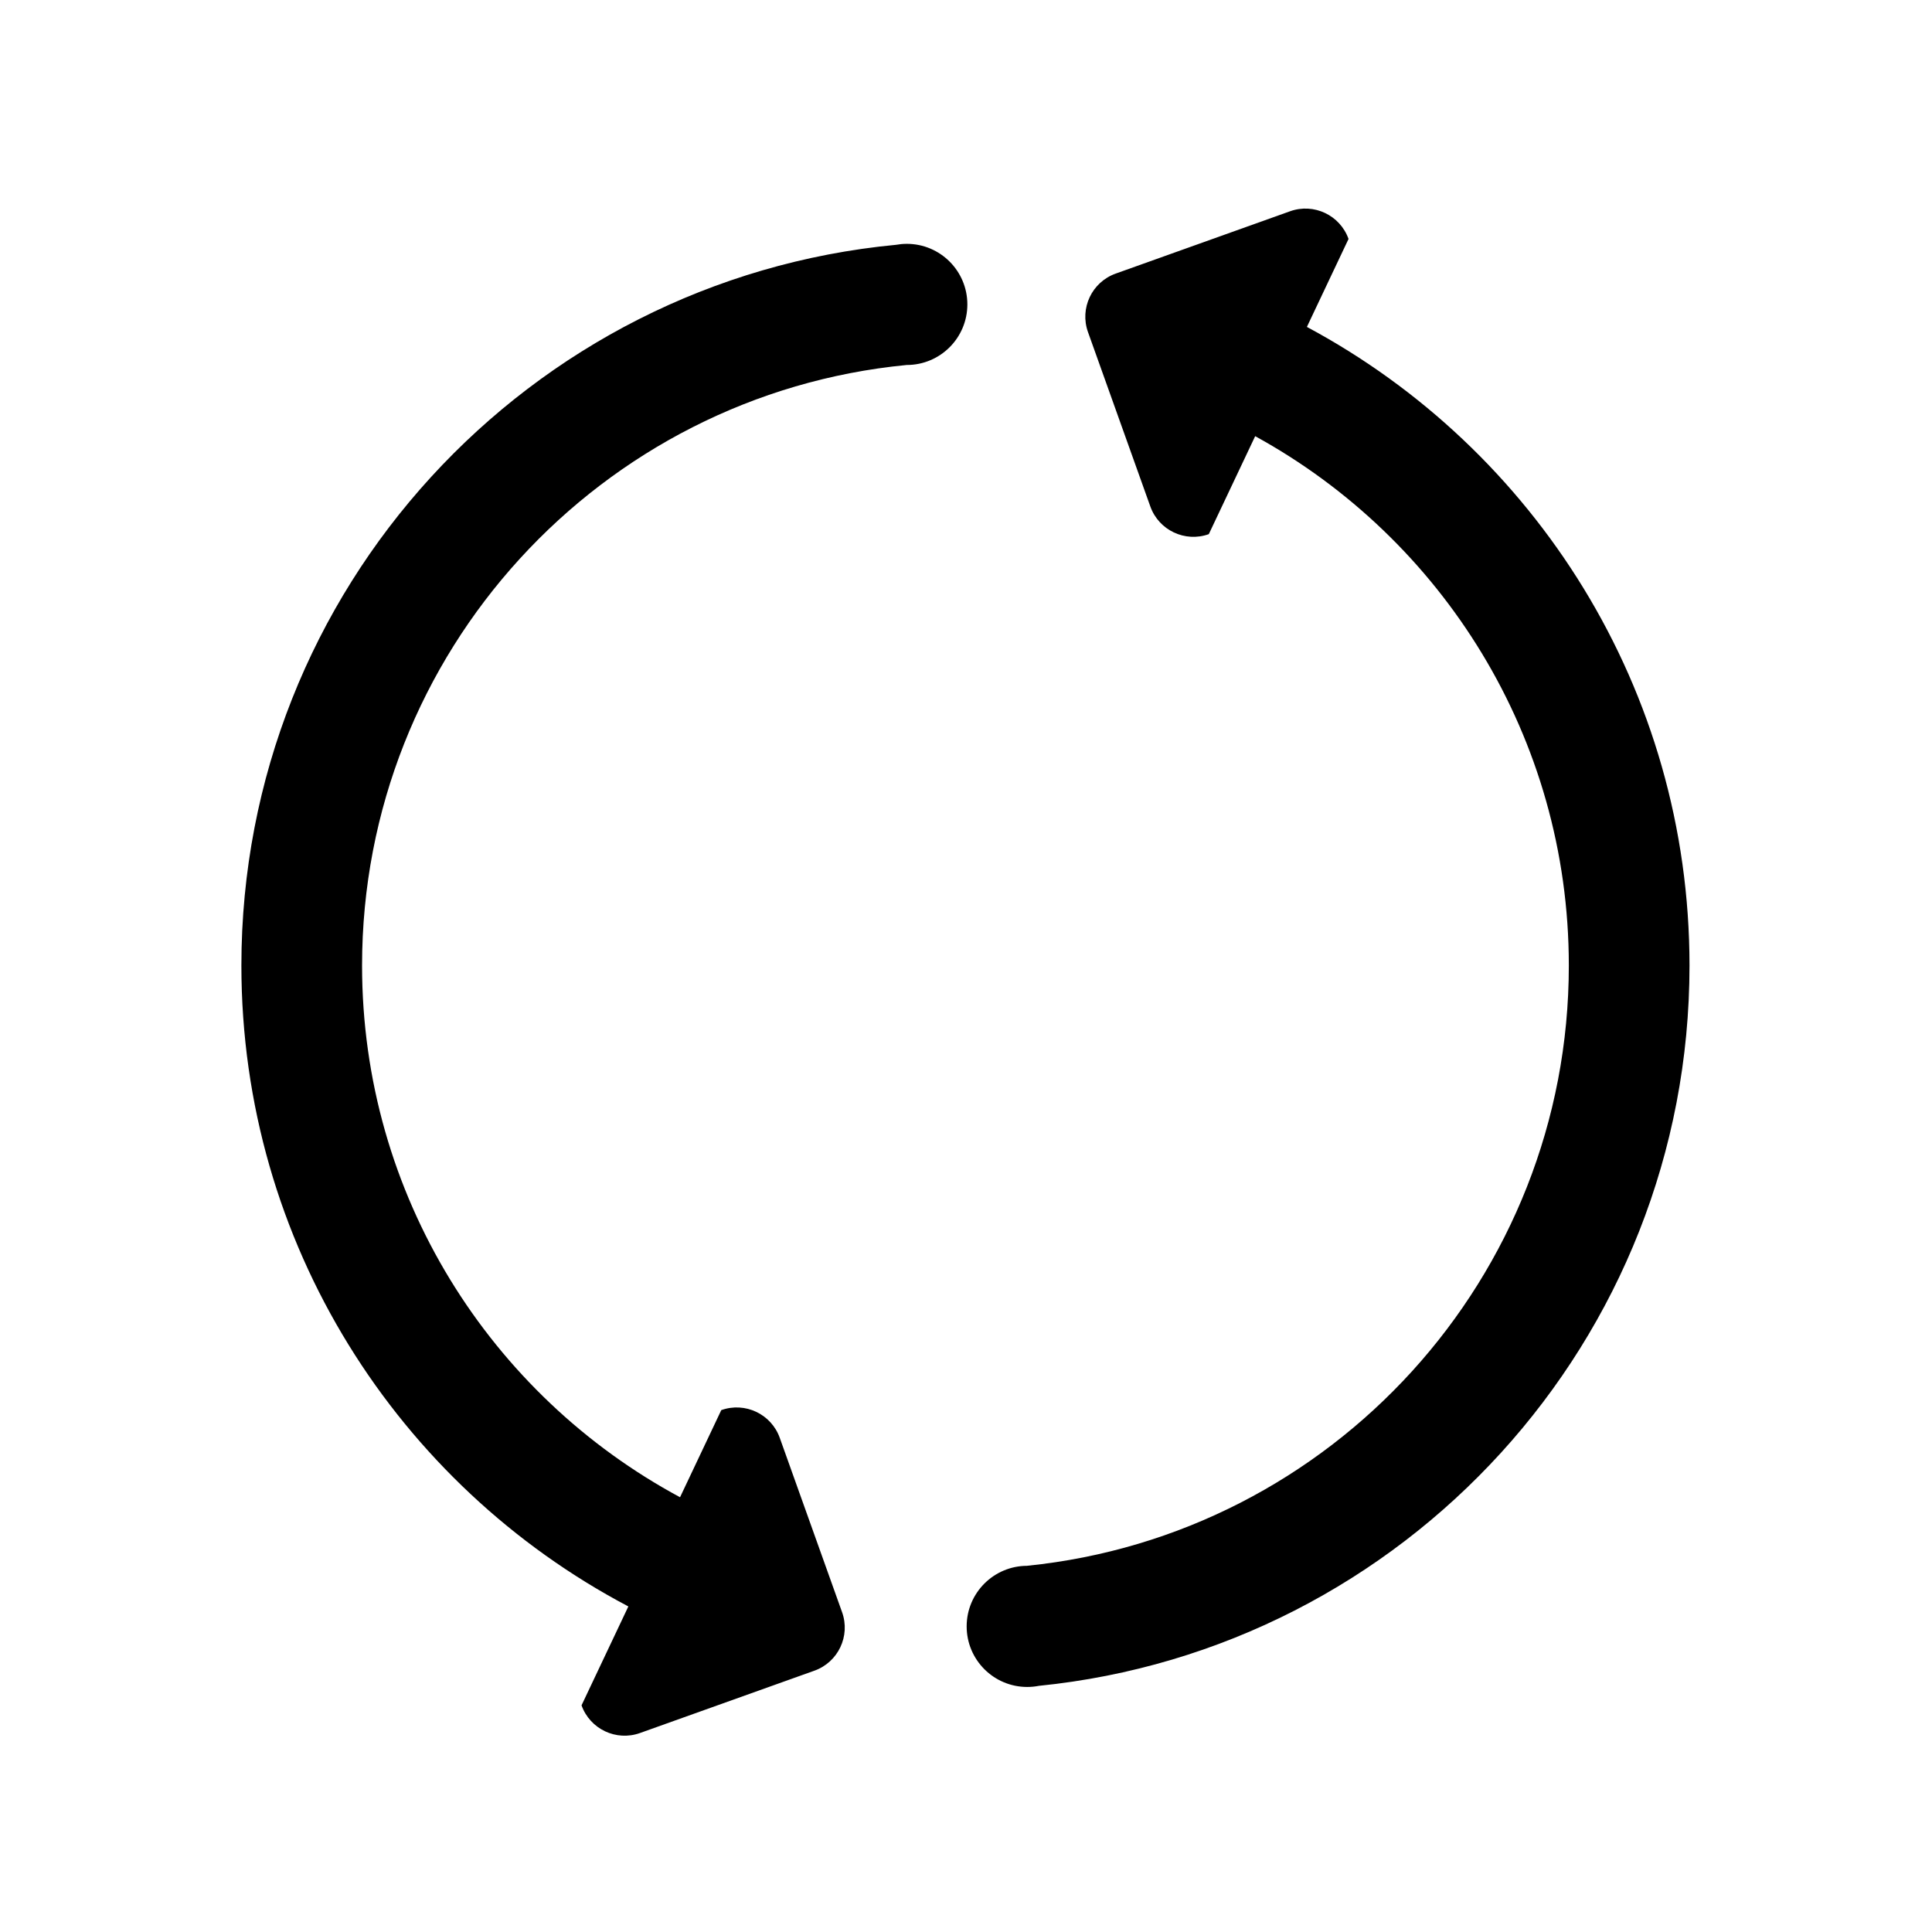
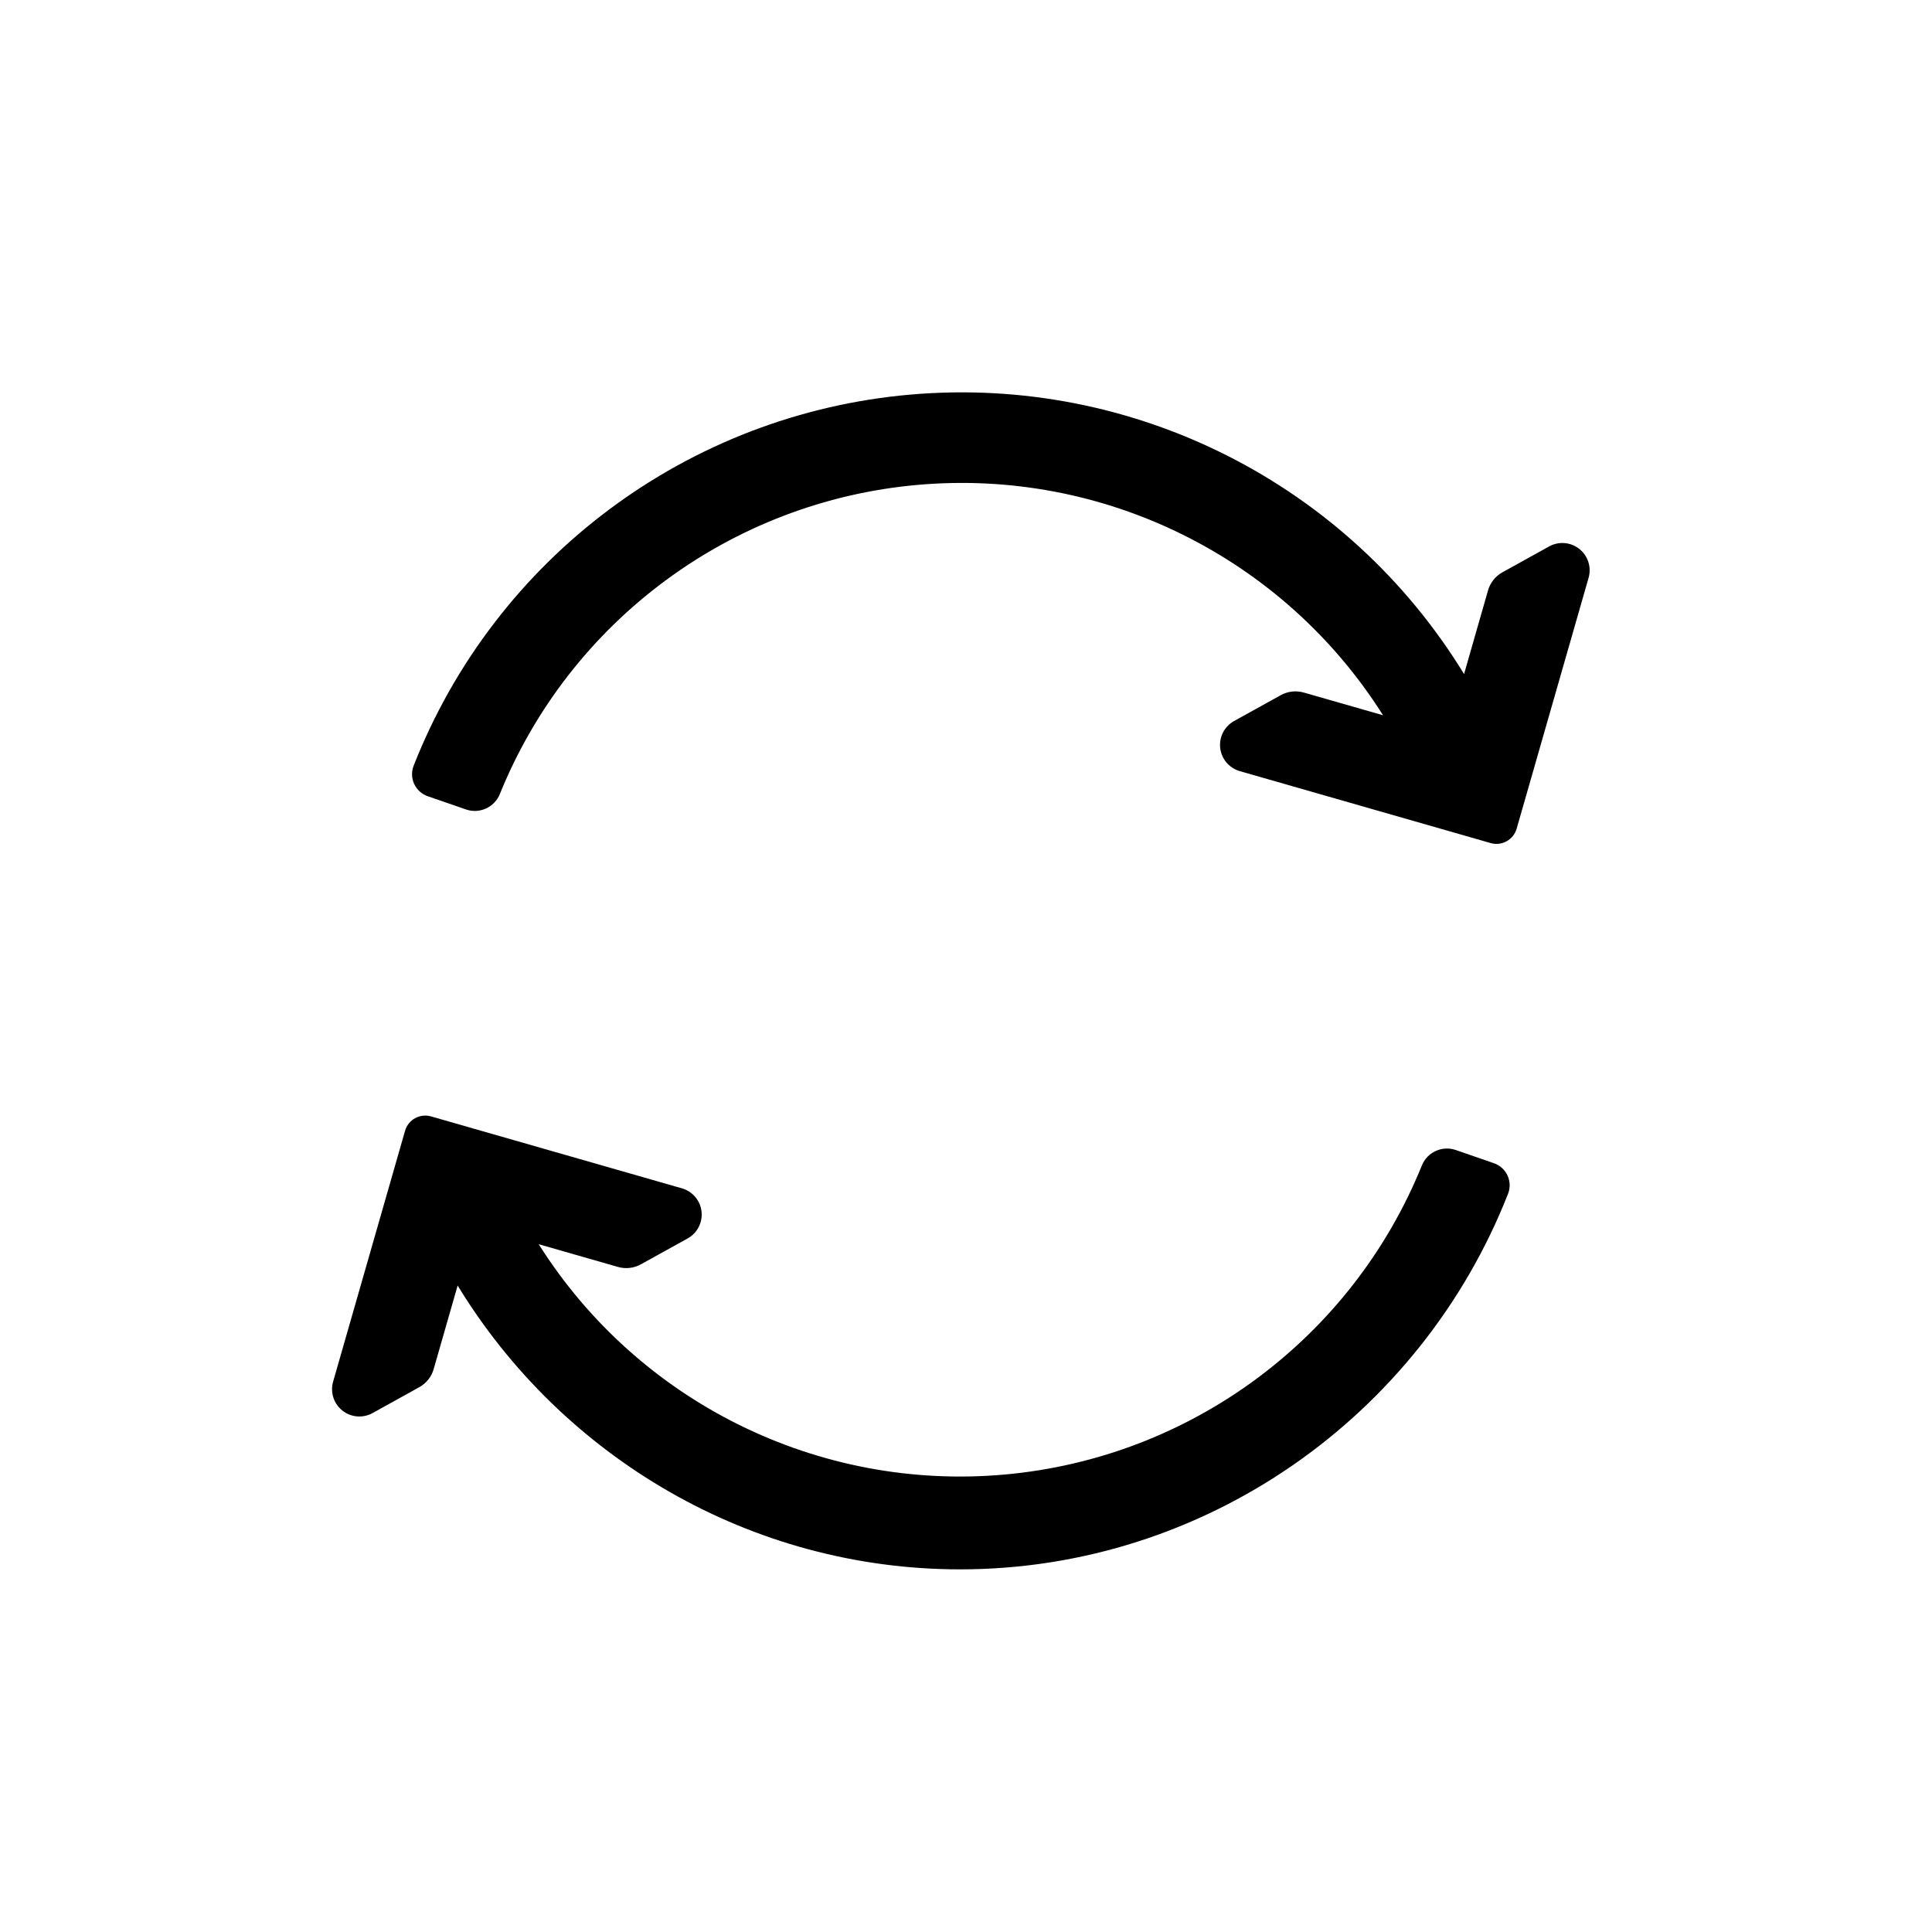
- <svg xmlns="http://www.w3.org/2000/svg" t="1711090326556" class="icon" viewBox="0 0 1024 1024" version="1.1" p-id="19661" width="128" height="128">
-   <path d="M895.47 511.745c0-146.499-82.1-273.805-202.789-338.471l22.073-46.63c-4.507-12.609-18.383-19.177-30.992-14.67l-92.436 33.041c-12.609 4.507-19.177 18.383-14.67 30.992l33.041 92.436c4.507 12.609 18.383 19.177 30.992 14.67l24.582-51.93c99.069 54.336 166.24 159.597 166.24 280.562 0 165.567-125.818 301.747-287.058 318.147v0.023c-17.731 0-32.105 14.374-32.105 32.105 0 17.731 14.374 32.105 32.105 32.105a32.234 32.234 0 0 0 6.136-0.592C744.27 874.04 895.47 710.564 895.47 511.745zM480.616 129.239c-0.042 0-0.083 0.003-0.125 0.003v-0.003l-0.047 0.004c-1.892 0.01-3.744 0.189-5.545 0.514-194.675 18.529-346.957 182.46-346.957 381.988 0 147.432 83.147 275.428 205.097 339.701l-24.814 52.42c4.507 12.609 18.383 19.177 30.992 14.67l92.436-33.041c12.609-4.507 19.177-18.383 14.67-30.992l-33.041-92.436c-4.507-12.609-18.383-19.177-30.992-14.67l-21.854 46.167c-100.327-53.964-168.535-159.92-168.535-281.82 0-166.09 126.617-302.592 288.589-318.284v-0.014c0.042 0 0.083 0.003 0.125 0.003 17.731 0 32.105-14.374 32.105-32.105 0.001-17.731-14.373-32.105-32.104-32.105z" fill="" p-id="19662" />
+ <svg xmlns="http://www.w3.org/2000/svg" t="1711161680367" class="icon" viewBox="0 0 1024 1024" version="1.1" p-id="5800" width="128" height="128">
+   <path d="M733.04 379.104a264.112 264.112 0 0 0-468.112 41.76 14.336 14.336 0 0 1-17.968 8.16l-20.256-7.008a12.352 12.352 0 0 1-7.456-16.192 312.112 312.112 0 0 1 556.736-48.56l12.704-44.352a16 16 0 0 1 7.632-9.584l24.752-13.712a14.464 14.464 0 0 1 20.912 16.64l-38.128 132.96a11.136 11.136 0 0 1-13.76 7.632l-132.96-38.128a14.464 14.464 0 0 1-3.04-26.56l24.752-13.712a16 16 0 0 1 12.16-1.392l42.032 12.048z m-447.52 280.352a264.112 264.112 0 0 0 468.112-41.76 14.336 14.336 0 0 1 17.968-8.16l20.256 7.008a12.352 12.352 0 0 1 7.44 16.176c-46.368 118.032-160.8 199.072-290.432 199.072-110.96 0-210.768-59.296-266.304-150.432l-12.704 44.288a16 16 0 0 1-7.616 9.584l-24.752 13.712a14.464 14.464 0 0 1-20.928-16.64l38.128-132.96a11.136 11.136 0 0 1 13.76-7.632l132.976 38.128a14.464 14.464 0 0 1 3.04 26.56l-24.768 13.712a16 16 0 0 1-12.16 1.392l-42.016-12.048z" fill="#000000" p-id="5801" />
</svg>
